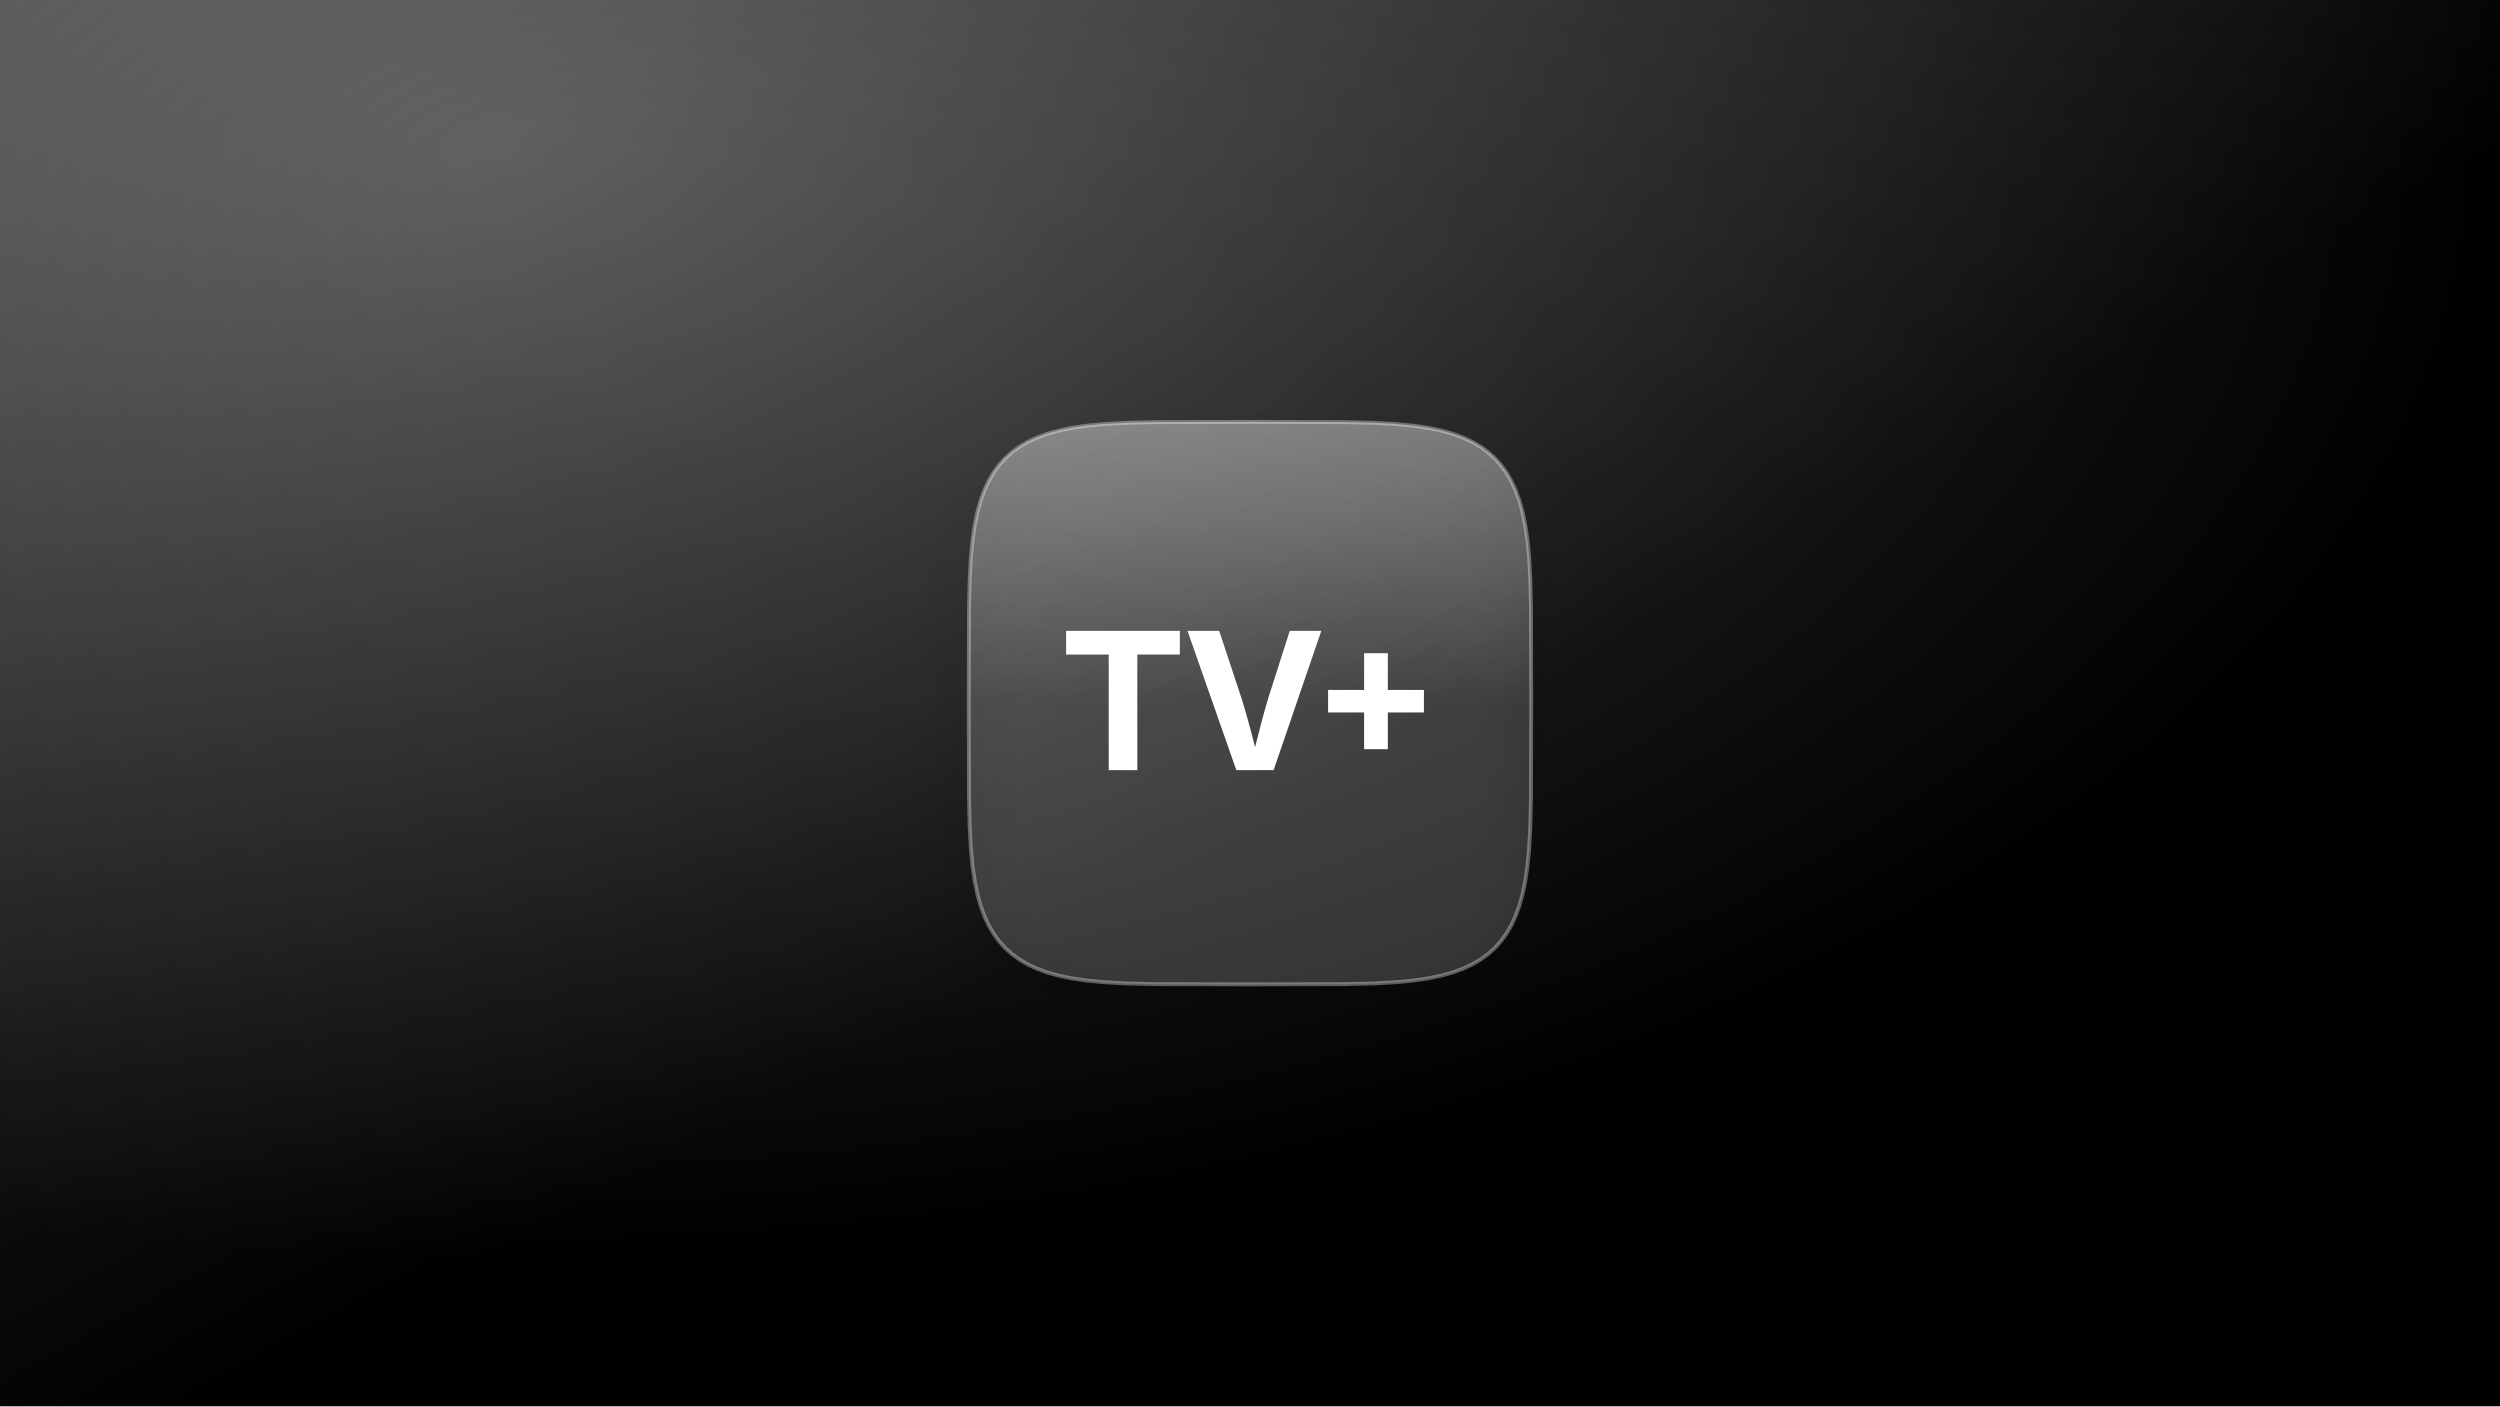
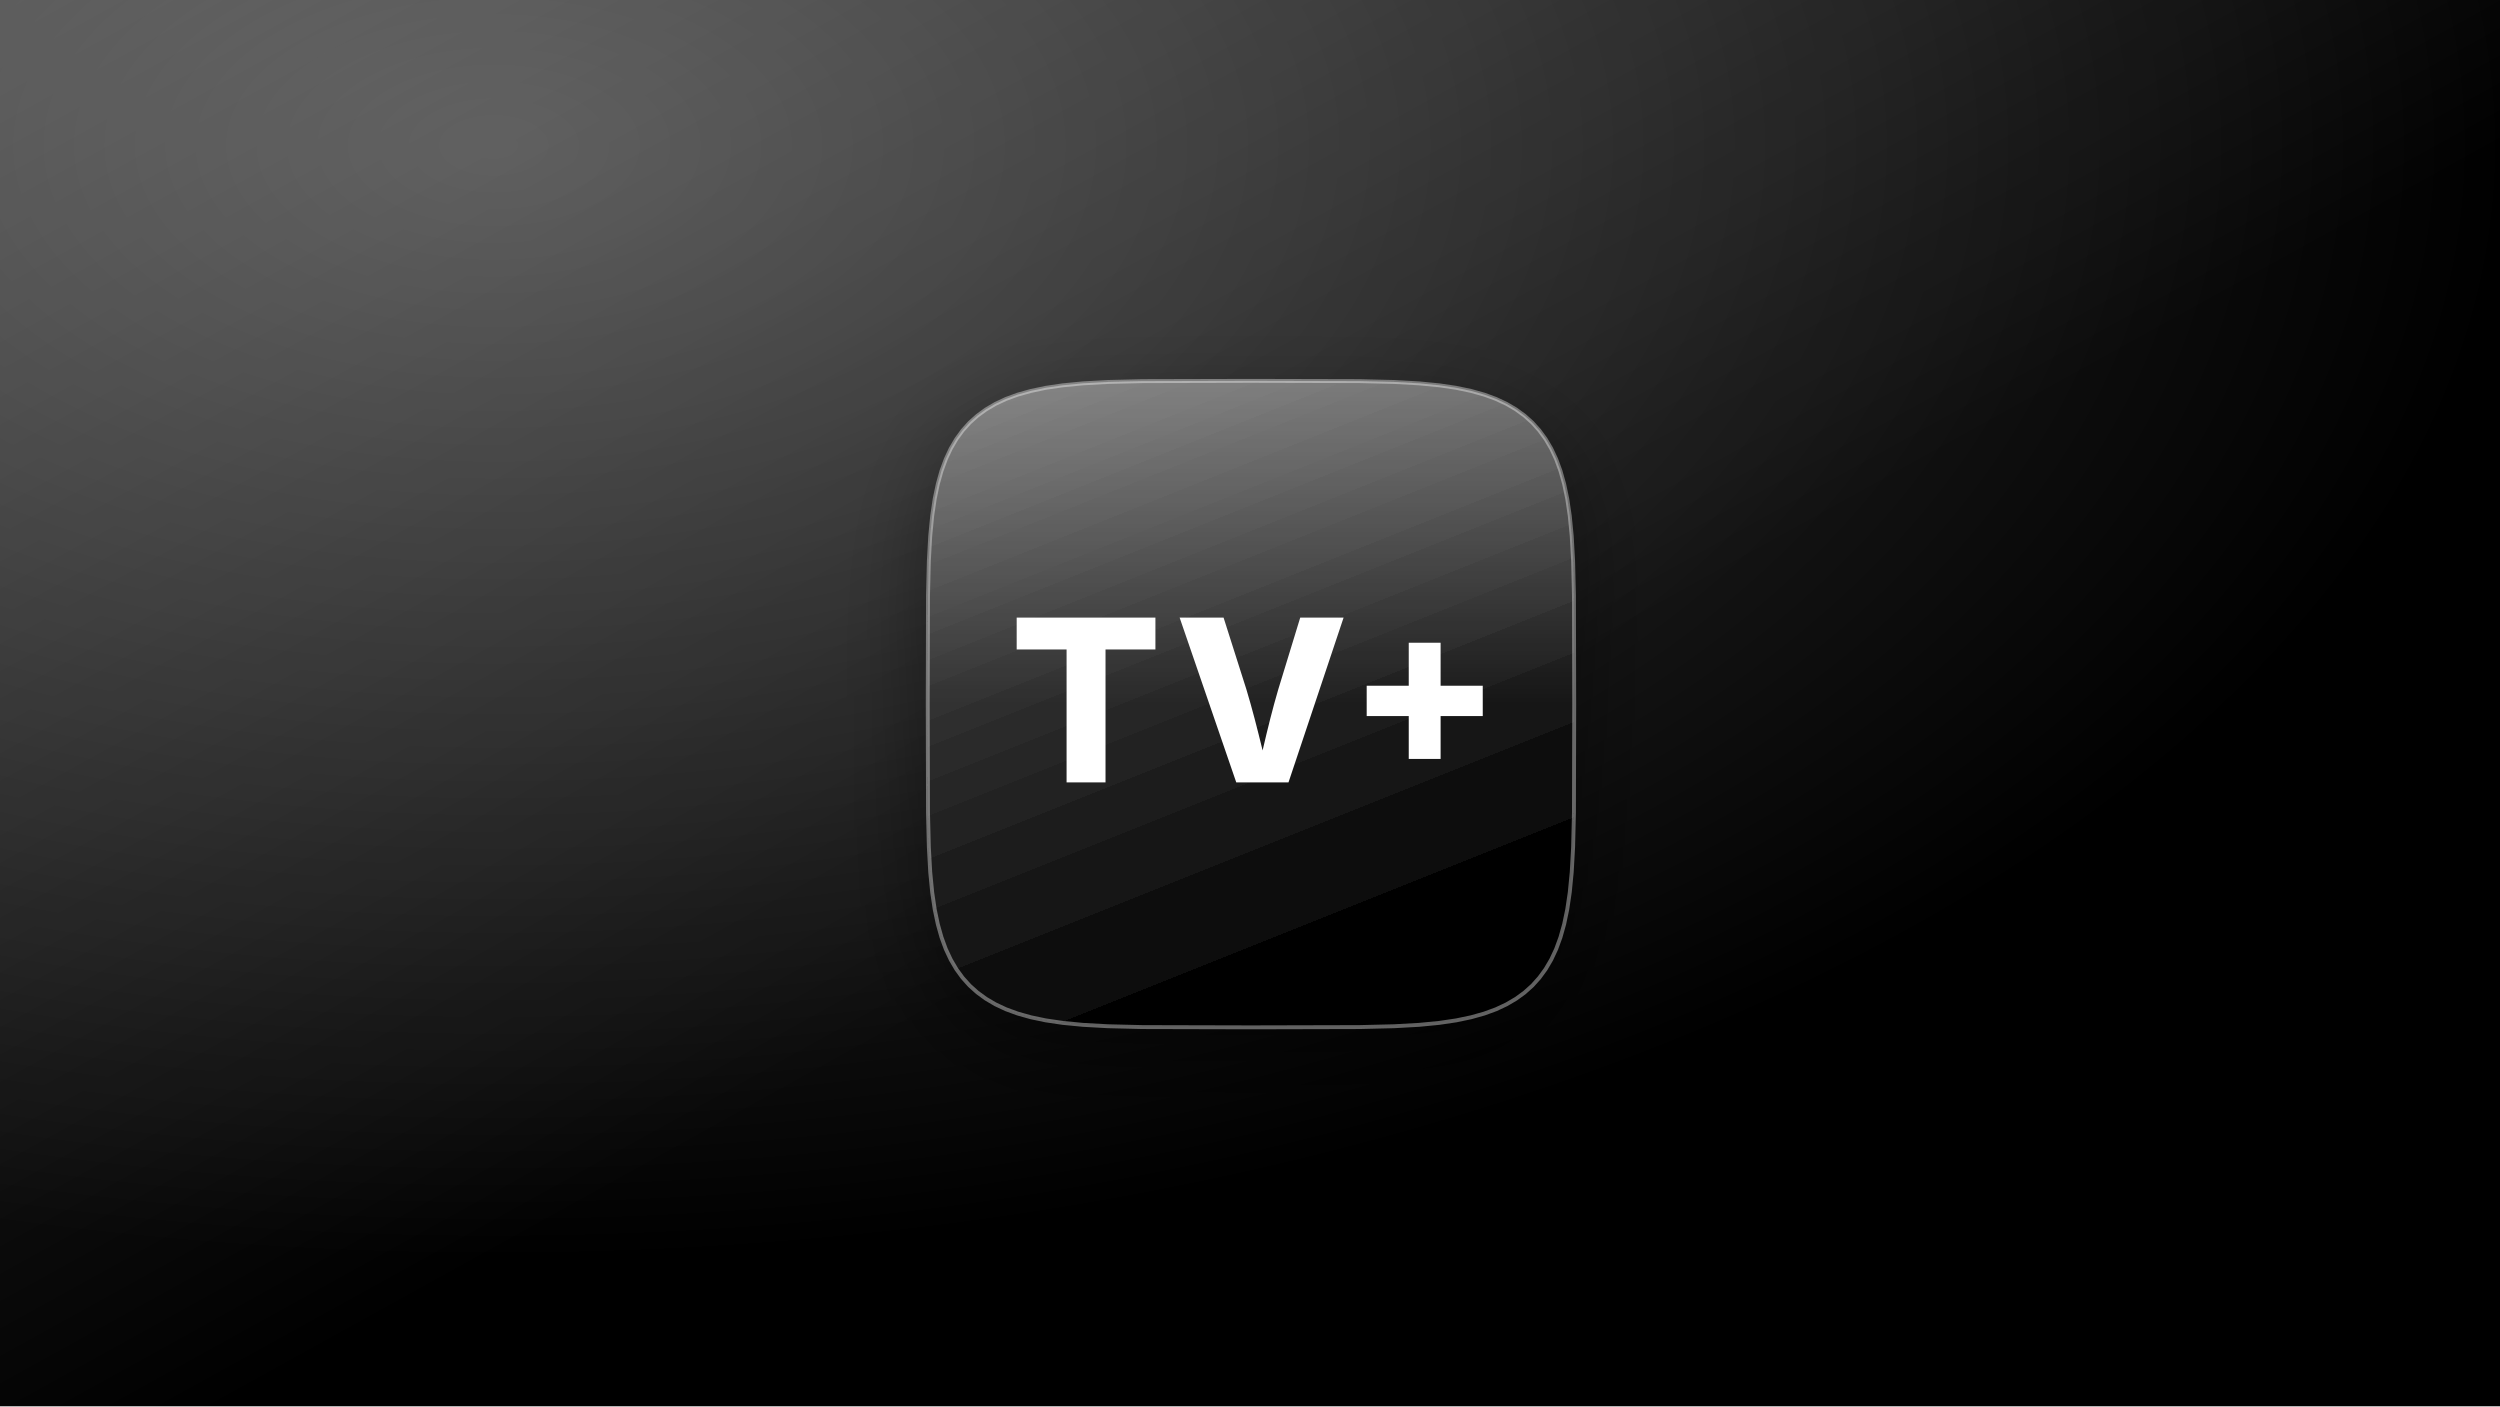
<svg xmlns="http://www.w3.org/2000/svg" viewBox="0 0 1280 720" width="1280" height="720">
  <defs>
    <linearGradient id="bg" x1="0" y1="0" x2="1" y2="1">
      <stop offset="0" stop-color="#383838" />
      <stop offset="0.55" stop-color="#000000" />
      <stop offset="1" stop-color="#000000" />
    </linearGradient>
+     <linearGradient id="mark" x1="0" y1="0" x2="0.4" y2="1">
+       <stop offset="0" stop-color="#575757" />
+       <stop offset="1" stop-color="#000000" />
+     </linearGradient>
    <radialGradient id="glow" cx="0.2" cy="0.1" r="0.8">
      <stop offset="0" stop-color="#fff" stop-opacity="0.26" />
      <stop offset="1" stop-color="#fff" stop-opacity="0" />
    </radialGradient>
    <linearGradient id="sheen" x1="0" y1="0" x2="0" y2="1">
-       <stop offset="0" stop-color="#fff" stop-opacity="0.28" />
+       <stop offset="0" stop-color="#fff" stop-opacity="0.3" />
      <stop offset="0.5" stop-color="#fff" stop-opacity="0" />
+     </linearGradient>
+     <linearGradient id="scrim" x1="0" y1="0" x2="0" y2="1">
+       <stop offset="0.55" stop-color="#000" stop-opacity="0" />
+       <stop offset="1" stop-color="#000" stop-opacity="0.45" />
    </linearGradient>
    <filter id="shadow" x="-40%" y="-40%" width="180%" height="190%">
      <feDropShadow dx="0" dy="18" stdDeviation="22" flood-color="#000" flood-opacity="0.42" />
    </filter>
    <clipPath id="clip">
-       <path d="M784.00 360.00L783.88 408.37L783.51 423.77L782.89 434.90L782.02 443.86L780.89 451.45L779.51 458.06L777.87 463.91L775.95 469.13L773.75 473.83L771.27 478.07L768.47 481.90L765.36 485.36L761.90 488.47L758.07 491.27L753.83 493.75L749.13 495.95L743.91 497.87L738.06 499.51L731.45 500.89L723.86 502.02L714.90 502.89L703.77 503.51L688.37 503.88L640.00 504.00L591.63 503.88L576.23 503.51L565.10 502.89L556.14 502.02L548.55 500.89L541.94 499.51L536.09 497.87L530.87 495.95L526.17 493.75L521.93 491.27L518.10 488.47L514.64 485.36L511.53 481.90L508.73 478.07L506.25 473.83L504.05 469.13L502.13 463.91L500.49 458.06L499.11 451.45L497.98 443.86L497.11 434.90L496.49 423.77L496.12 408.37L496.00 360.00L496.12 311.63L496.49 296.23L497.11 285.10L497.98 276.14L499.11 268.55L500.49 261.94L502.13 256.09L504.05 250.87L506.25 246.17L508.73 241.93L511.53 238.10L514.64 234.64L518.10 231.53L521.93 228.73L526.17 226.25L530.87 224.05L536.09 222.13L541.94 220.49L548.55 219.11L556.14 217.98L565.10 217.11L576.23 216.49L591.63 216.12L640.00 216.00L688.37 216.12L703.77 216.49L714.90 217.11L723.86 217.98L731.45 219.11L738.06 220.49L743.91 222.13L749.13 224.05L753.83 226.25L758.07 228.73L761.90 231.53L765.36 234.64L768.47 238.10L771.27 241.93L773.75 246.17L775.95 250.87L777.87 256.09L779.51 261.94L780.89 268.55L782.02 276.14L782.89 285.10L783.51 296.23L783.88 311.63Z" />
+       <path d="M806.00 360.50L805.86 416.10L805.43 433.80L804.72 446.58L803.72 456.88L802.43 465.61L800.84 473.20L798.95 479.92L796.75 485.93L794.22 491.33L791.36 496.20L788.15 500.60L784.58 504.58L780.60 508.15L776.20 511.36L771.33 514.22L765.93 516.75L759.92 518.95L753.20 520.84L745.61 522.43L736.88 523.72L726.58 524.72L713.80 525.43L696.10 525.86L640.50 526.00L584.90 525.86L567.20 525.43L554.42 524.72L544.12 523.72L535.39 522.43L527.80 520.84L521.08 518.95L515.07 516.75L509.67 514.22L504.80 511.36L500.40 508.15L496.42 504.58L492.85 500.60L489.64 496.20L486.78 491.33L484.25 485.93L482.05 479.92L480.16 473.20L478.57 465.61L477.28 456.88L476.28 446.58L475.57 433.80L475.14 416.10L475.00 360.50L475.14 304.90L475.57 287.20L476.28 274.42L477.28 264.12L478.57 255.39L480.16 247.80L482.05 241.08L484.25 235.07L486.78 229.67L489.64 224.80L492.85 220.40L496.42 216.42L500.40 212.85L504.80 209.64L509.67 206.78L515.07 204.25L521.08 202.05L527.80 200.16L535.39 198.57L544.12 197.28L554.42 196.28L567.20 195.57L584.90 195.14L640.50 195.00L696.10 195.14L713.80 195.57L726.58 196.28L736.88 197.28L745.61 198.57L753.20 200.16L759.92 202.05L765.93 204.25L771.33 206.78L776.20 209.64L780.60 212.85L784.58 216.42L788.15 220.40L791.36 224.80L794.22 229.67L796.75 235.07L798.95 241.08L800.84 247.80L802.43 255.39L803.72 264.12L804.72 274.42L805.43 287.20L805.86 304.90Z" />
    </clipPath>
  </defs>
  <rect width="1280" height="720" fill="url(#bg)" />
  <rect width="1280" height="720" fill="url(#glow)" />
-   <path d="M784.00 360.00L783.88 408.37L783.51 423.77L782.89 434.90L782.02 443.86L780.89 451.45L779.51 458.06L777.87 463.91L775.95 469.13L773.75 473.83L771.27 478.07L768.47 481.90L765.36 485.36L761.90 488.47L758.07 491.27L753.83 493.75L749.13 495.95L743.91 497.87L738.06 499.51L731.45 500.89L723.86 502.02L714.90 502.89L703.77 503.51L688.37 503.88L640.00 504.00L591.63 503.88L576.23 503.51L565.10 502.89L556.14 502.02L548.55 500.89L541.94 499.51L536.09 497.87L530.87 495.95L526.17 493.75L521.93 491.27L518.10 488.47L514.64 485.36L511.53 481.90L508.73 478.07L506.25 473.83L504.05 469.13L502.13 463.91L500.49 458.06L499.11 451.45L497.98 443.86L497.11 434.90L496.49 423.77L496.12 408.37L496.00 360.00L496.12 311.63L496.49 296.23L497.11 285.10L497.98 276.14L499.11 268.55L500.49 261.94L502.13 256.09L504.05 250.87L506.25 246.17L508.73 241.93L511.53 238.10L514.64 234.64L518.10 231.53L521.93 228.73L526.17 226.25L530.87 224.05L536.09 222.13L541.94 220.49L548.55 219.11L556.14 217.98L565.10 217.11L576.23 216.49L591.63 216.12L640.00 216.00L688.37 216.12L703.77 216.49L714.90 217.11L723.86 217.98L731.45 219.11L738.06 220.49L743.91 222.13L749.13 224.05L753.83 226.25L758.07 228.73L761.90 231.53L765.36 234.64L768.47 238.10L771.27 241.93L773.75 246.17L775.95 250.87L777.87 256.09L779.51 261.94L780.89 268.55L782.02 276.14L782.89 285.10L783.51 296.23L783.88 311.63Z" fill="#fff" fill-opacity="0.16" filter="url(#shadow)" />
-   <path d="M784.00 360.00L783.88 408.37L783.51 423.77L782.89 434.90L782.02 443.86L780.89 451.45L779.51 458.06L777.87 463.91L775.95 469.13L773.75 473.83L771.27 478.07L768.47 481.90L765.36 485.36L761.90 488.47L758.07 491.27L753.83 493.75L749.13 495.95L743.91 497.87L738.06 499.51L731.45 500.89L723.86 502.02L714.90 502.89L703.77 503.51L688.37 503.88L640.00 504.00L591.63 503.88L576.23 503.51L565.10 502.89L556.14 502.02L548.55 500.89L541.94 499.51L536.09 497.87L530.87 495.95L526.17 493.75L521.93 491.27L518.10 488.47L514.64 485.36L511.53 481.90L508.73 478.07L506.25 473.83L504.05 469.13L502.13 463.91L500.49 458.06L499.11 451.45L497.98 443.86L497.11 434.90L496.49 423.77L496.12 408.37L496.00 360.00L496.12 311.63L496.49 296.23L497.11 285.10L497.98 276.14L499.11 268.55L500.49 261.94L502.13 256.09L504.05 250.87L506.25 246.17L508.73 241.93L511.53 238.10L514.64 234.64L518.10 231.53L521.93 228.73L526.17 226.25L530.87 224.05L536.09 222.13L541.94 220.49L548.55 219.11L556.14 217.98L565.10 217.11L576.23 216.49L591.63 216.12L640.00 216.00L688.37 216.12L703.77 216.49L714.90 217.11L723.86 217.98L731.45 219.11L738.06 220.49L743.91 222.13L749.13 224.05L753.83 226.25L758.07 228.73L761.90 231.53L765.36 234.64L768.47 238.10L771.27 241.93L773.75 246.17L775.95 250.87L777.87 256.09L779.51 261.94L780.89 268.55L782.02 276.14L782.89 285.10L783.51 296.23L783.88 311.63Z" fill="url(#sheen)" />
-   <path d="M784.00 360.00L783.88 408.37L783.51 423.77L782.89 434.90L782.02 443.86L780.89 451.45L779.51 458.06L777.87 463.91L775.95 469.13L773.75 473.83L771.27 478.07L768.47 481.90L765.36 485.36L761.90 488.47L758.07 491.27L753.83 493.75L749.13 495.95L743.91 497.87L738.06 499.51L731.45 500.89L723.86 502.02L714.90 502.89L703.77 503.51L688.37 503.88L640.00 504.00L591.63 503.88L576.23 503.51L565.10 502.89L556.14 502.02L548.55 500.89L541.94 499.51L536.09 497.87L530.87 495.95L526.17 493.75L521.93 491.27L518.10 488.47L514.64 485.36L511.53 481.90L508.73 478.07L506.25 473.83L504.05 469.13L502.13 463.91L500.49 458.06L499.11 451.45L497.98 443.86L497.11 434.90L496.49 423.77L496.12 408.37L496.00 360.00L496.12 311.63L496.49 296.23L497.11 285.10L497.98 276.14L499.11 268.55L500.49 261.94L502.13 256.09L504.05 250.87L506.25 246.17L508.73 241.93L511.53 238.10L514.64 234.64L518.10 231.53L521.93 228.73L526.17 226.25L530.87 224.05L536.09 222.13L541.94 220.49L548.55 219.11L556.14 217.98L565.10 217.11L576.23 216.49L591.63 216.12L640.00 216.00L688.37 216.12L703.77 216.49L714.90 217.11L723.86 217.98L731.45 219.11L738.06 220.49L743.91 222.13L749.13 224.05L753.83 226.25L758.07 228.73L761.90 231.53L765.36 234.64L768.47 238.10L771.27 241.93L773.75 246.17L775.95 250.87L777.87 256.09L779.51 261.94L780.89 268.55L782.02 276.14L782.89 285.10L783.51 296.23L783.88 311.63Z" fill="none" stroke="#fff" stroke-opacity="0.34" stroke-width="2" />
-   <text x="640" y="360" dy="0.35em" text-anchor="middle" font-family="Inter,'SF Pro Display','Segoe UI Variable Display','Segoe UI',Roboto,'Helvetica Neue',Arial,sans-serif" font-weight="700" font-size="98" letter-spacing="-2" fill="#fff">TV+</text>
+   <path d="M806.00 360.50L805.86 416.10L805.43 433.80L804.72 446.58L803.72 456.88L802.43 465.61L800.84 473.20L798.95 479.92L796.75 485.93L794.22 491.33L791.36 496.20L788.15 500.60L784.58 504.58L780.60 508.15L776.20 511.36L771.33 514.22L765.93 516.75L759.92 518.95L753.20 520.84L745.61 522.43L736.88 523.72L726.58 524.72L713.80 525.43L696.10 525.86L640.50 526.00L584.90 525.86L567.20 525.43L554.42 524.72L544.12 523.72L535.39 522.43L527.80 520.84L521.08 518.95L515.07 516.75L509.67 514.22L504.80 511.36L500.40 508.15L496.42 504.58L492.85 500.60L489.64 496.20L486.78 491.33L484.25 485.93L482.05 479.92L480.16 473.20L478.57 465.61L477.28 456.88L476.28 446.58L475.57 433.80L475.14 416.10L475.00 360.50L475.14 304.90L475.57 287.20L476.28 274.42L477.28 264.12L478.57 255.39L480.16 247.80L482.05 241.08L484.25 235.07L486.78 229.67L489.64 224.80L492.85 220.40L496.42 216.42L500.40 212.85L504.80 209.64L509.67 206.78L515.07 204.25L521.08 202.05L527.80 200.16L535.39 198.57L544.12 197.28L554.42 196.28L567.20 195.57L584.90 195.14L640.50 195.00L696.10 195.14L713.80 195.57L726.58 196.28L736.88 197.28L745.61 198.57L753.20 200.16L759.92 202.05L765.93 204.25L771.33 206.78L776.20 209.64L780.60 212.85L784.58 216.42L788.15 220.40L791.36 224.80L794.22 229.67L796.75 235.07L798.95 241.08L800.84 247.80L802.43 255.39L803.72 264.12L804.72 274.42L805.43 287.20L805.86 304.90Z" fill="url(#mark)" filter="url(#shadow)" />
+   <path d="M806.00 360.50L805.86 416.10L805.43 433.80L804.72 446.58L803.72 456.88L802.43 465.61L800.84 473.20L798.95 479.92L796.75 485.93L794.22 491.33L791.36 496.20L788.15 500.60L784.58 504.58L780.60 508.15L776.20 511.36L771.33 514.22L765.93 516.75L759.92 518.95L753.20 520.84L745.61 522.43L736.88 523.72L726.58 524.72L713.80 525.43L696.10 525.86L640.50 526.00L584.90 525.86L567.20 525.43L554.42 524.72L544.12 523.72L535.39 522.43L527.80 520.84L521.08 518.95L515.07 516.75L509.67 514.22L504.80 511.36L500.40 508.15L496.42 504.58L492.85 500.60L489.64 496.20L486.78 491.33L484.25 485.93L482.05 479.92L480.16 473.20L478.57 465.61L477.28 456.88L476.28 446.58L475.57 433.80L475.14 416.10L475.00 360.50L475.14 304.90L475.57 287.20L476.28 274.42L477.28 264.12L478.57 255.39L480.16 247.80L482.05 241.08L484.25 235.07L486.78 229.67L489.64 224.80L492.85 220.40L496.42 216.42L500.40 212.85L504.80 209.64L509.67 206.78L515.07 204.25L521.08 202.05L527.80 200.16L535.39 198.57L544.12 197.28L554.42 196.28L567.20 195.57L584.90 195.14L640.50 195.00L696.10 195.14L713.80 195.57L726.58 196.28L736.88 197.28L745.61 198.57L753.20 200.16L759.92 202.05L765.93 204.25L771.33 206.78L776.20 209.64L780.60 212.85L784.58 216.42L788.15 220.40L791.36 224.80L794.22 229.67L796.75 235.07L798.95 241.08L800.84 247.80L802.43 255.39L803.72 264.12L804.72 274.42L805.43 287.20L805.86 304.90Z" fill="url(#sheen)" />
+   <path d="M806.00 360.50L805.86 416.10L805.43 433.80L804.72 446.58L803.72 456.88L802.43 465.61L800.84 473.20L798.95 479.92L796.75 485.93L794.22 491.33L791.36 496.20L788.15 500.60L784.58 504.58L780.60 508.15L776.20 511.36L771.33 514.22L765.93 516.75L759.92 518.95L753.20 520.84L745.61 522.43L736.88 523.72L726.58 524.72L713.80 525.43L696.10 525.86L640.50 526.00L584.90 525.86L567.20 525.43L554.42 524.72L544.12 523.72L535.39 522.43L527.80 520.84L521.08 518.95L515.07 516.75L509.67 514.22L504.80 511.36L500.40 508.15L496.42 504.58L492.85 500.60L489.64 496.20L486.78 491.33L484.25 485.93L482.05 479.92L480.16 473.20L478.57 465.61L477.28 456.88L476.28 446.58L475.57 433.80L475.14 416.10L475.00 360.50L475.14 304.90L475.57 287.20L476.28 274.42L477.28 264.12L478.57 255.39L480.16 247.80L482.05 241.08L484.25 235.07L486.78 229.67L489.64 224.80L492.85 220.40L496.42 216.42L500.40 212.85L504.80 209.64L509.67 206.78L515.07 204.25L521.08 202.05L527.80 200.16L535.39 198.57L544.12 197.28L554.42 196.28L567.20 195.57L584.90 195.14L640.50 195.00L696.10 195.14L713.80 195.57L726.58 196.28L736.88 197.28L745.61 198.57L753.20 200.16L759.92 202.05L765.93 204.25L771.33 206.78L776.20 209.64L780.60 212.85L784.58 216.42L788.15 220.40L791.36 224.80L794.22 229.67L796.75 235.07L798.95 241.08L800.84 247.80L802.43 255.39L803.72 264.12L804.72 274.42L805.43 287.20L805.86 304.90Z" fill="none" stroke="#fff" stroke-opacity="0.38" stroke-width="2" />
+   <text x="643" y="360" dy="0.35em" text-anchor="middle" font-family="Inter,'SF Pro Display','Segoe UI Variable Display','Segoe UI',Roboto,'Helvetica Neue',Arial,sans-serif" font-weight="800" font-size="116" letter-spacing="6" fill="#fff">TV+</text>
</svg>
